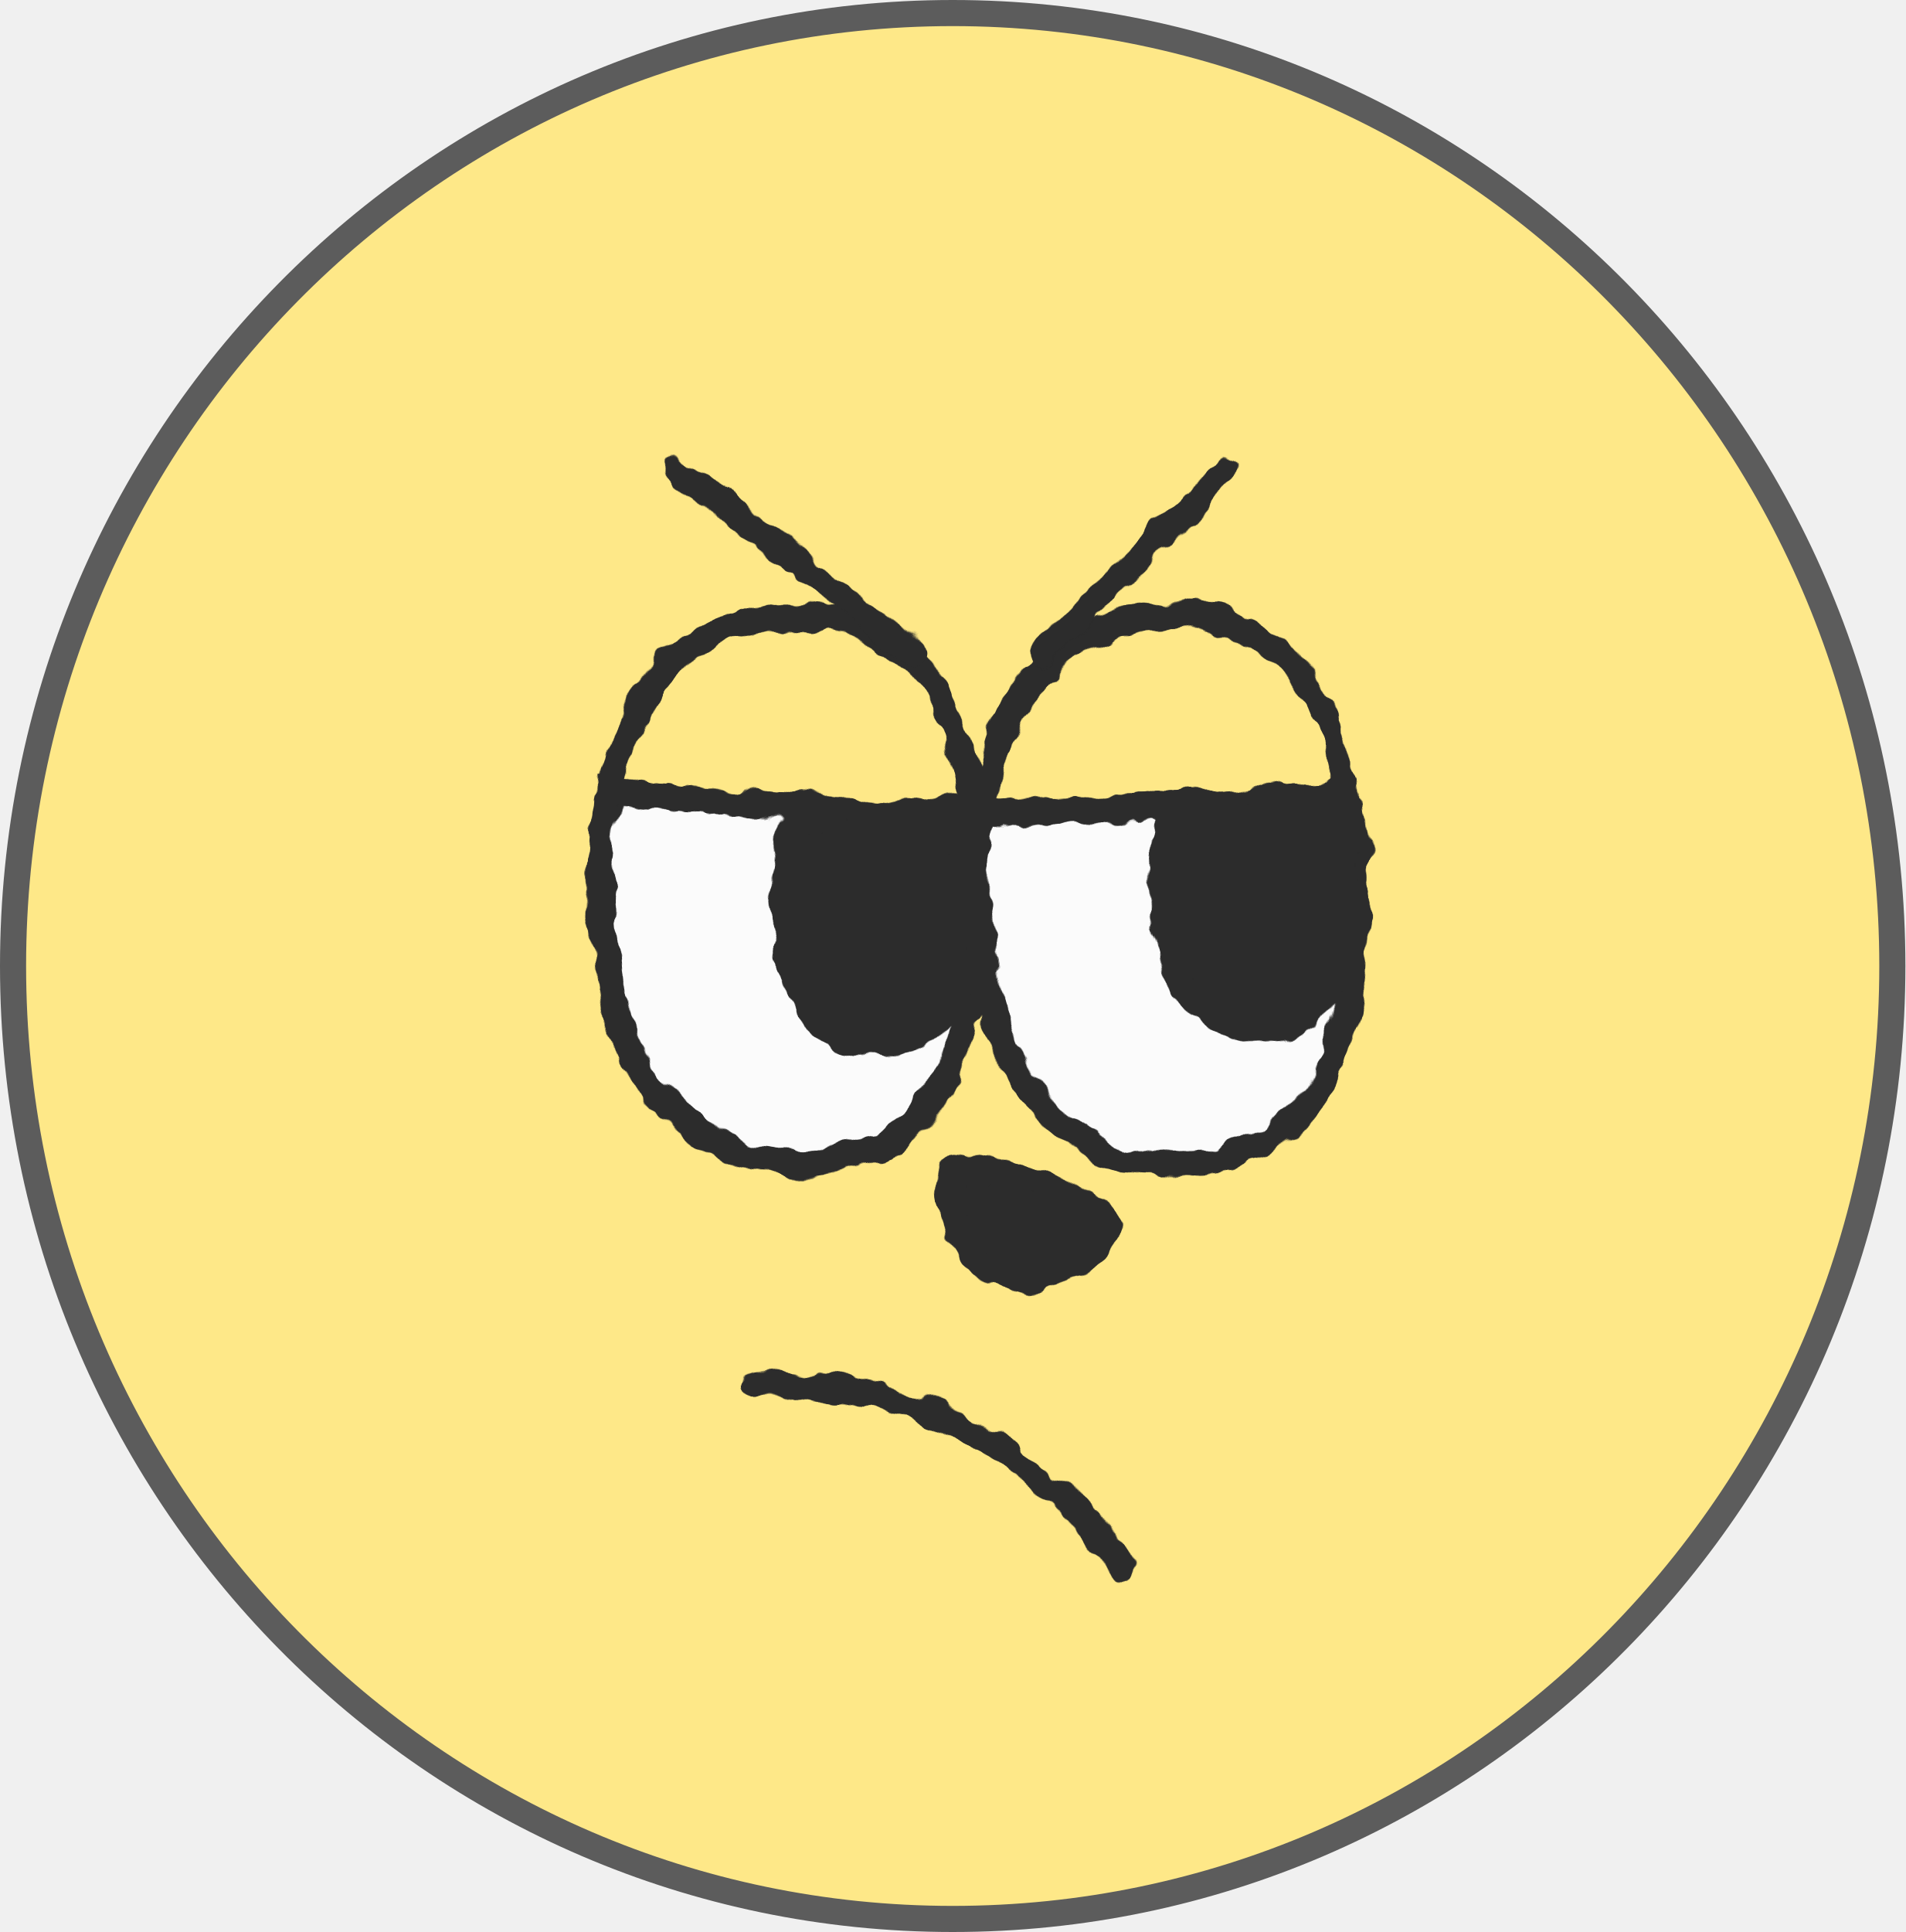
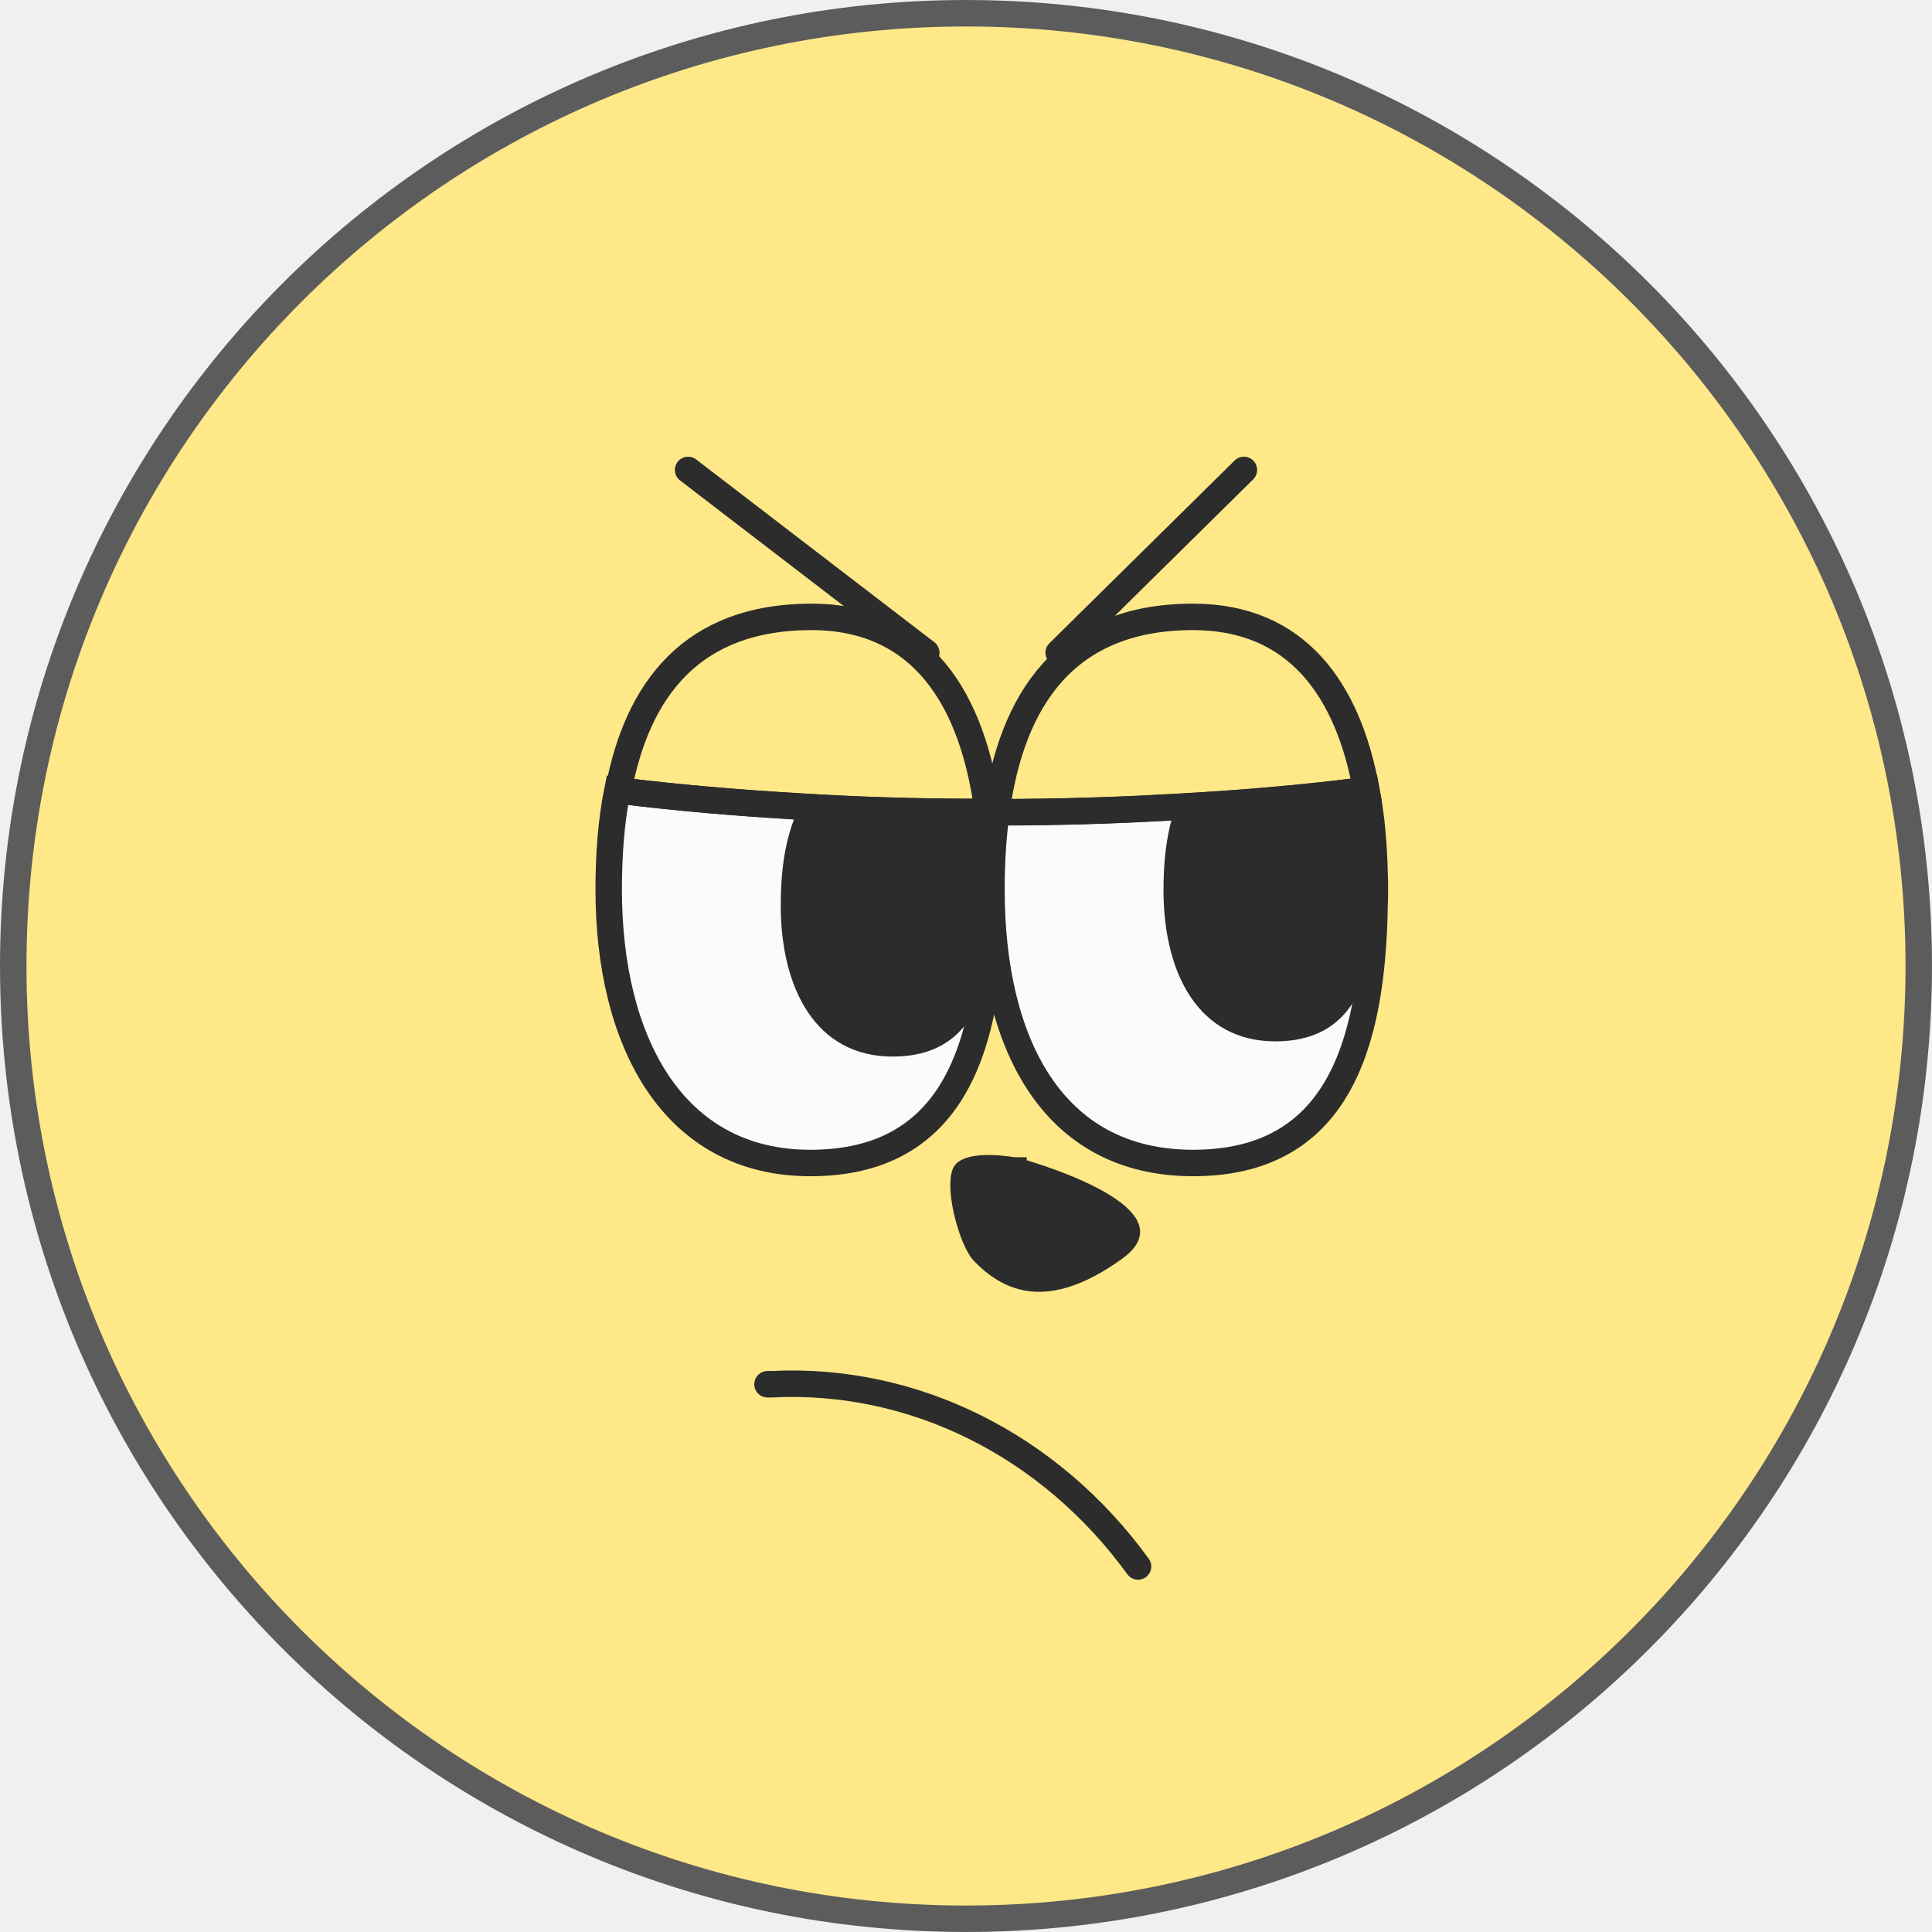
- <svg xmlns="http://www.w3.org/2000/svg" width="73" height="74" viewBox="0 0 73 74" fill="none">
+ <svg xmlns="http://www.w3.org/2000/svg" width="62" height="62" viewBox="0 0 62 62" fill="none">
  <g clip-path="url(#clip0_40000417_6903)">
-     <path d="M36.5 0.5C56.376 0.5 72.5 16.835 72.5 37C72.5 57.165 56.376 73.5 36.5 73.5C16.624 73.5 0.5 57.165 0.5 37C0.5 16.835 16.624 0.5 36.5 0.5Z" fill="#FEE888" stroke="#5C5C5C" />
-     <g filter="url(#filter0_g_40000417_6903)">
-       <path d="M37.475 34.077V34.462C37.475 34.694 37.464 34.916 37.464 35.149C37.452 35.498 37.428 35.847 37.405 36.185C37.405 36.29 37.393 36.395 37.382 36.499C37.019 41.111 35.381 44.546 30.618 44.546C25.399 44.546 23 39.853 23 34.077C23 32.738 23.094 31.446 23.328 30.27C25.528 30.549 27.821 30.747 30.173 30.887C32.361 31.026 34.597 31.096 36.89 31.096C37.019 31.108 37.159 31.108 37.288 31.108C37.417 32.051 37.475 33.041 37.475 34.077Z" fill="#FBFBFB" stroke="#2C2C2C" stroke-miterlimit="10" />
-       <path d="M30.533 31.404C32.513 31.523 34.53 31.587 36.594 31.593C36.869 32.395 37.006 33.377 37.026 34.47V34.67C37.026 34.836 37.026 34.97 37.016 35.112V35.121L37.015 35.131C37.003 35.471 36.98 35.812 36.957 36.15L36.956 36.167V36.184C36.956 36.256 36.948 36.334 36.935 36.444C36.8 37.553 36.508 38.433 36.014 39.029C35.538 39.603 34.831 39.97 33.724 39.97C32.455 39.97 31.551 39.411 30.944 38.494C30.322 37.554 29.999 36.212 29.999 34.67C29.999 33.403 30.158 32.279 30.533 31.404Z" fill="#2C2C2C" stroke="#2C2C2C" />
-       <path d="M51.949 34.077C51.949 34.275 51.949 34.473 51.937 34.671C51.855 40.167 50.463 44.546 45.08 44.546C39.697 44.546 37.462 39.853 37.462 34.077C37.462 33.041 37.52 32.051 37.649 31.108C39.943 31.108 42.178 31.038 44.366 30.91C46.753 30.782 49.047 30.584 51.27 30.305H51.282C51.399 30.305 51.516 30.293 51.633 30.27C51.82 31.259 51.914 32.331 51.937 33.449C51.949 33.658 51.949 33.868 51.949 34.077Z" fill="#FBFBFB" stroke="#2C2C2C" stroke-miterlimit="10" />
-       <path d="M37.413 44.739C37.646 44.742 37.868 44.765 38.033 44.786C38.115 44.797 38.183 44.807 38.228 44.814C38.251 44.818 38.268 44.82 38.279 44.822C38.285 44.823 38.289 44.825 38.291 44.825C38.292 44.825 38.294 44.825 38.294 44.825L38.395 44.844C38.433 44.855 38.48 44.869 38.533 44.885C38.709 44.937 38.959 45.014 39.249 45.113C39.834 45.313 40.571 45.596 41.215 45.936C41.537 46.106 41.825 46.285 42.056 46.468C42.29 46.653 42.44 46.823 42.518 46.969C42.587 47.1 42.593 47.199 42.562 47.295C42.533 47.38 42.463 47.501 42.301 47.65L42.106 47.809C40.761 48.79 39.761 49.04 39.015 48.968C38.271 48.895 37.674 48.493 37.151 47.941C37.074 47.858 36.956 47.662 36.832 47.356C36.713 47.064 36.605 46.713 36.527 46.359C36.449 46.003 36.405 45.661 36.406 45.384C36.407 45.245 36.418 45.134 36.437 45.051C36.446 45.01 36.456 44.98 36.465 44.959C36.469 44.949 36.473 44.941 36.476 44.936C36.478 44.932 36.48 44.93 36.48 44.93C36.501 44.902 36.575 44.842 36.767 44.796C36.949 44.752 37.176 44.736 37.413 44.739Z" fill="#2C2C2C" stroke="#2C2C2C" />
-       <path d="M37.326 31.115C37.197 31.115 37.057 31.115 36.928 31.103C34.635 31.103 32.4 31.033 30.211 30.893C27.859 30.754 25.566 30.556 23.366 30.276C24.079 26.387 26.163 23.627 30.656 23.627C34.834 23.627 36.776 26.783 37.326 31.115Z" stroke="#2C2C2C" stroke-miterlimit="10" />
-       <path d="M51.629 30.276C51.512 30.3 51.395 30.311 51.278 30.311H51.266C49.043 30.591 46.749 30.789 44.362 30.917C42.174 31.045 39.939 31.115 37.645 31.115C38.218 26.783 40.278 23.627 45.076 23.627C48.984 23.627 50.938 26.387 51.629 30.276Z" stroke="#2C2C2C" stroke-miterlimit="10" />
-       <path d="M51.016 30.855C51.288 31.583 51.44 32.475 51.489 33.483V33.487C51.5 33.68 51.5 33.876 51.5 34.088C51.5 34.188 51.5 34.284 51.499 34.378L51.489 34.652L51.488 34.666C51.442 36.103 51.217 37.296 50.71 38.118C50.23 38.895 49.47 39.388 48.185 39.388C46.917 39.388 46.013 38.83 45.406 37.913C44.784 36.973 44.461 35.63 44.461 34.088C44.461 33.08 44.559 32.17 44.787 31.398C46.931 31.277 49.002 31.1 51.016 30.855Z" fill="#2C2C2C" stroke="#2C2C2C" />
-     </g>
-     <g filter="url(#filter1_g_40000417_6903)">
-       <path d="M26 18L35 25" stroke="#2C2C2C" stroke-miterlimit="10" stroke-linecap="round" />
-     </g>
-     <g filter="url(#filter2_g_40000417_6903)">
-       <path d="M47 18L40 25" stroke="#2C2C2C" stroke-miterlimit="10" stroke-linecap="round" />
-     </g>
-     <g filter="url(#filter3_g_40000417_6903)">
-       <path d="M43 60C39.668 55.346 34.515 52.745 29.155 53.02H29" stroke="#2C2C2C" stroke-miterlimit="10" stroke-linecap="round" />
-     </g>
+     <circle cx="31" cy="31" r="30.575" fill="#FEE888" stroke="#5C5C5C" stroke-width="0.849" />
+     <path d="M31.828 28.551V28.873C31.828 29.068 31.818 29.254 31.818 29.449C31.808 29.741 31.788 30.034 31.769 30.317C31.769 30.405 31.759 30.493 31.749 30.581C31.441 34.444 30.049 37.322 26.004 37.322C21.572 37.322 19.534 33.39 19.534 28.551C19.534 27.429 19.614 26.346 19.812 25.361C21.681 25.595 23.629 25.761 25.627 25.878C27.485 25.995 29.383 26.054 31.331 26.054C31.441 26.063 31.56 26.063 31.669 26.063C31.779 26.854 31.828 27.683 31.828 28.551Z" fill="#FBFBFB" stroke="#2C2C2C" stroke-width="0.849" stroke-miterlimit="10" />
+     <path d="M25.932 26.317C27.614 26.417 29.328 26.47 31.081 26.475C31.282 27.05 31.395 27.737 31.434 28.498L31.448 28.88V29.048C31.448 29.187 31.448 29.299 31.439 29.418L31.438 29.425V29.434C31.428 29.718 31.409 30.004 31.389 30.287L31.388 30.301V30.317C31.388 30.377 31.381 30.441 31.371 30.533C31.256 31.461 31.008 32.196 30.589 32.695C30.186 33.175 29.585 33.482 28.642 33.482C27.562 33.482 26.794 33.013 26.28 32.247C25.753 31.461 25.479 30.338 25.479 29.048C25.479 27.988 25.615 27.048 25.932 26.317Z" fill="#2C2C2C" stroke="#2C2C2C" stroke-width="0.849" />
+     <path d="M44.121 28.551C44.121 28.717 44.121 28.883 44.111 29.049C44.041 33.654 42.859 37.322 38.287 37.322C33.715 37.322 31.817 33.39 31.817 28.551C31.817 27.683 31.867 26.854 31.976 26.063C33.924 26.063 35.822 26.005 37.681 25.898C39.708 25.79 41.656 25.624 43.544 25.39H43.554C43.654 25.39 43.753 25.381 43.852 25.361C44.011 26.19 44.091 27.088 44.111 28.024C44.121 28.2 44.121 28.376 44.121 28.551Z" fill="#FBFBFB" stroke="#2C2C2C" stroke-width="0.849" stroke-miterlimit="10" />
+     <path d="M31.775 37.49C31.973 37.493 32.162 37.511 32.303 37.529C32.373 37.538 32.43 37.546 32.468 37.553C32.488 37.556 32.503 37.559 32.512 37.56C32.517 37.561 32.52 37.561 32.522 37.561H32.524V37.562L32.613 37.579C32.645 37.588 32.684 37.599 32.728 37.612C32.877 37.656 33.089 37.72 33.335 37.803C33.832 37.971 34.459 38.209 35.006 38.494C35.28 38.636 35.525 38.785 35.721 38.938C35.92 39.094 36.047 39.236 36.112 39.357C36.17 39.466 36.174 39.545 36.148 39.622C36.117 39.714 36.022 39.862 35.763 40.05C34.621 40.872 33.771 41.082 33.135 41.021C32.502 40.96 31.994 40.622 31.55 40.16C31.485 40.09 31.387 39.928 31.282 39.674C31.181 39.429 31.089 39.135 31.023 38.839C30.957 38.541 30.92 38.256 30.92 38.024C30.921 37.909 30.93 37.816 30.946 37.748C30.953 37.714 30.962 37.69 30.969 37.673C30.976 37.656 30.981 37.649 30.981 37.649C30.999 37.627 31.062 37.577 31.225 37.538C31.381 37.501 31.574 37.487 31.775 37.49Z" fill="#2C2C2C" stroke="#2C2C2C" stroke-width="0.849" />
+     <path d="M31.701 26.069C31.592 26.069 31.473 26.069 31.363 26.059C29.416 26.059 27.517 26.001 25.659 25.884C23.661 25.767 21.713 25.601 19.845 25.367C20.451 22.108 22.22 19.796 26.037 19.796C29.584 19.796 31.234 22.44 31.701 26.069Z" stroke="#2C2C2C" stroke-width="0.849" stroke-miterlimit="10" />
+     <path d="M43.849 25.367C43.75 25.386 43.651 25.396 43.551 25.396H43.541C41.653 25.63 39.705 25.796 37.677 25.903C35.819 26.011 33.921 26.069 31.973 26.069C32.46 22.44 34.209 19.796 38.284 19.796C41.603 19.796 43.263 22.108 43.849 25.367Z" stroke="#2C2C2C" stroke-width="0.849" stroke-miterlimit="10" />
+     <path d="M43.329 25.856C43.56 26.465 43.689 27.211 43.73 28.055V28.058C43.74 28.219 43.74 28.383 43.74 28.56C43.74 28.728 43.739 28.881 43.73 29.032V29.044C43.691 30.247 43.5 31.245 43.07 31.931C42.664 32.581 42.019 32.994 40.925 32.994C39.845 32.994 39.077 32.525 38.562 31.759C38.035 30.973 37.762 29.851 37.762 28.56C37.762 27.718 37.844 26.957 38.037 26.312C39.859 26.211 41.618 26.061 43.329 25.856Z" fill="#2C2C2C" stroke="#2C2C2C" stroke-width="0.849" />
+     <path d="M22.082 15.081L29.726 20.946" stroke="#2C2C2C" stroke-width="0.849" stroke-miterlimit="10" stroke-linecap="round" />
+     <path d="M39.918 15.081L33.973 20.946" stroke="#2C2C2C" stroke-width="0.849" stroke-miterlimit="10" stroke-linecap="round" />
+     <path d="M36.521 50.27C33.691 46.371 29.314 44.191 24.762 44.422H24.63" stroke="#2C2C2C" stroke-width="0.849" stroke-miterlimit="10" stroke-linecap="round" />
  </g>
  <defs>
-     <filter id="filter0_g_40000417_6903" x="22.1" y="22.727" width="30.749" height="27.152" filterUnits="userSpaceOnUse" color-interpolation-filters="sRGB">
-       <feFlood flood-opacity="0" result="BackgroundImageFix" />
-       <feBlend mode="normal" in="SourceGraphic" in2="BackgroundImageFix" result="shape" />
-       <feTurbulence type="fractalNoise" baseFrequency="0.667 0.667" numOctaves="3" seed="7043" />
-       <feDisplacementMap in="shape" scale="0.8" xChannelSelector="R" yChannelSelector="G" result="displacedImage" width="100%" height="100%" />
-       <feMerge result="effect1_texture_40000417_6903">
-         <feMergeNode in="displacedImage" />
-       </feMerge>
-     </filter>
-     <filter id="filter1_g_40000417_6903" x="25.1" y="17.1" width="10.8" height="8.8" filterUnits="userSpaceOnUse" color-interpolation-filters="sRGB">
-       <feFlood flood-opacity="0" result="BackgroundImageFix" />
-       <feBlend mode="normal" in="SourceGraphic" in2="BackgroundImageFix" result="shape" />
-       <feTurbulence type="fractalNoise" baseFrequency="0.667 0.667" numOctaves="3" seed="7043" />
-       <feDisplacementMap in="shape" scale="0.8" xChannelSelector="R" yChannelSelector="G" result="displacedImage" width="100%" height="100%" />
-       <feMerge result="effect1_texture_40000417_6903">
-         <feMergeNode in="displacedImage" />
-       </feMerge>
-     </filter>
-     <filter id="filter2_g_40000417_6903" x="39.1" y="17.1" width="8.8" height="8.8" filterUnits="userSpaceOnUse" color-interpolation-filters="sRGB">
-       <feFlood flood-opacity="0" result="BackgroundImageFix" />
-       <feBlend mode="normal" in="SourceGraphic" in2="BackgroundImageFix" result="shape" />
-       <feTurbulence type="fractalNoise" baseFrequency="0.667 0.667" numOctaves="3" seed="7043" />
-       <feDisplacementMap in="shape" scale="0.8" xChannelSelector="R" yChannelSelector="G" result="displacedImage" width="100%" height="100%" />
-       <feMerge result="effect1_texture_40000417_6903">
-         <feMergeNode in="displacedImage" />
-       </feMerge>
-     </filter>
-     <filter id="filter3_g_40000417_6903" x="28.1" y="52.1" width="15.8" height="8.8" filterUnits="userSpaceOnUse" color-interpolation-filters="sRGB">
-       <feFlood flood-opacity="0" result="BackgroundImageFix" />
-       <feBlend mode="normal" in="SourceGraphic" in2="BackgroundImageFix" result="shape" />
-       <feTurbulence type="fractalNoise" baseFrequency="0.667 0.667" numOctaves="3" seed="7043" />
-       <feDisplacementMap in="shape" scale="0.8" xChannelSelector="R" yChannelSelector="G" result="displacedImage" width="100%" height="100%" />
-       <feMerge result="effect1_texture_40000417_6903">
-         <feMergeNode in="displacedImage" />
-       </feMerge>
-     </filter>
    <clipPath id="clip0_40000417_6903">
-       <rect width="73" height="74" fill="white" />
+       <rect width="62" height="62" fill="white" />
    </clipPath>
  </defs>
</svg>
